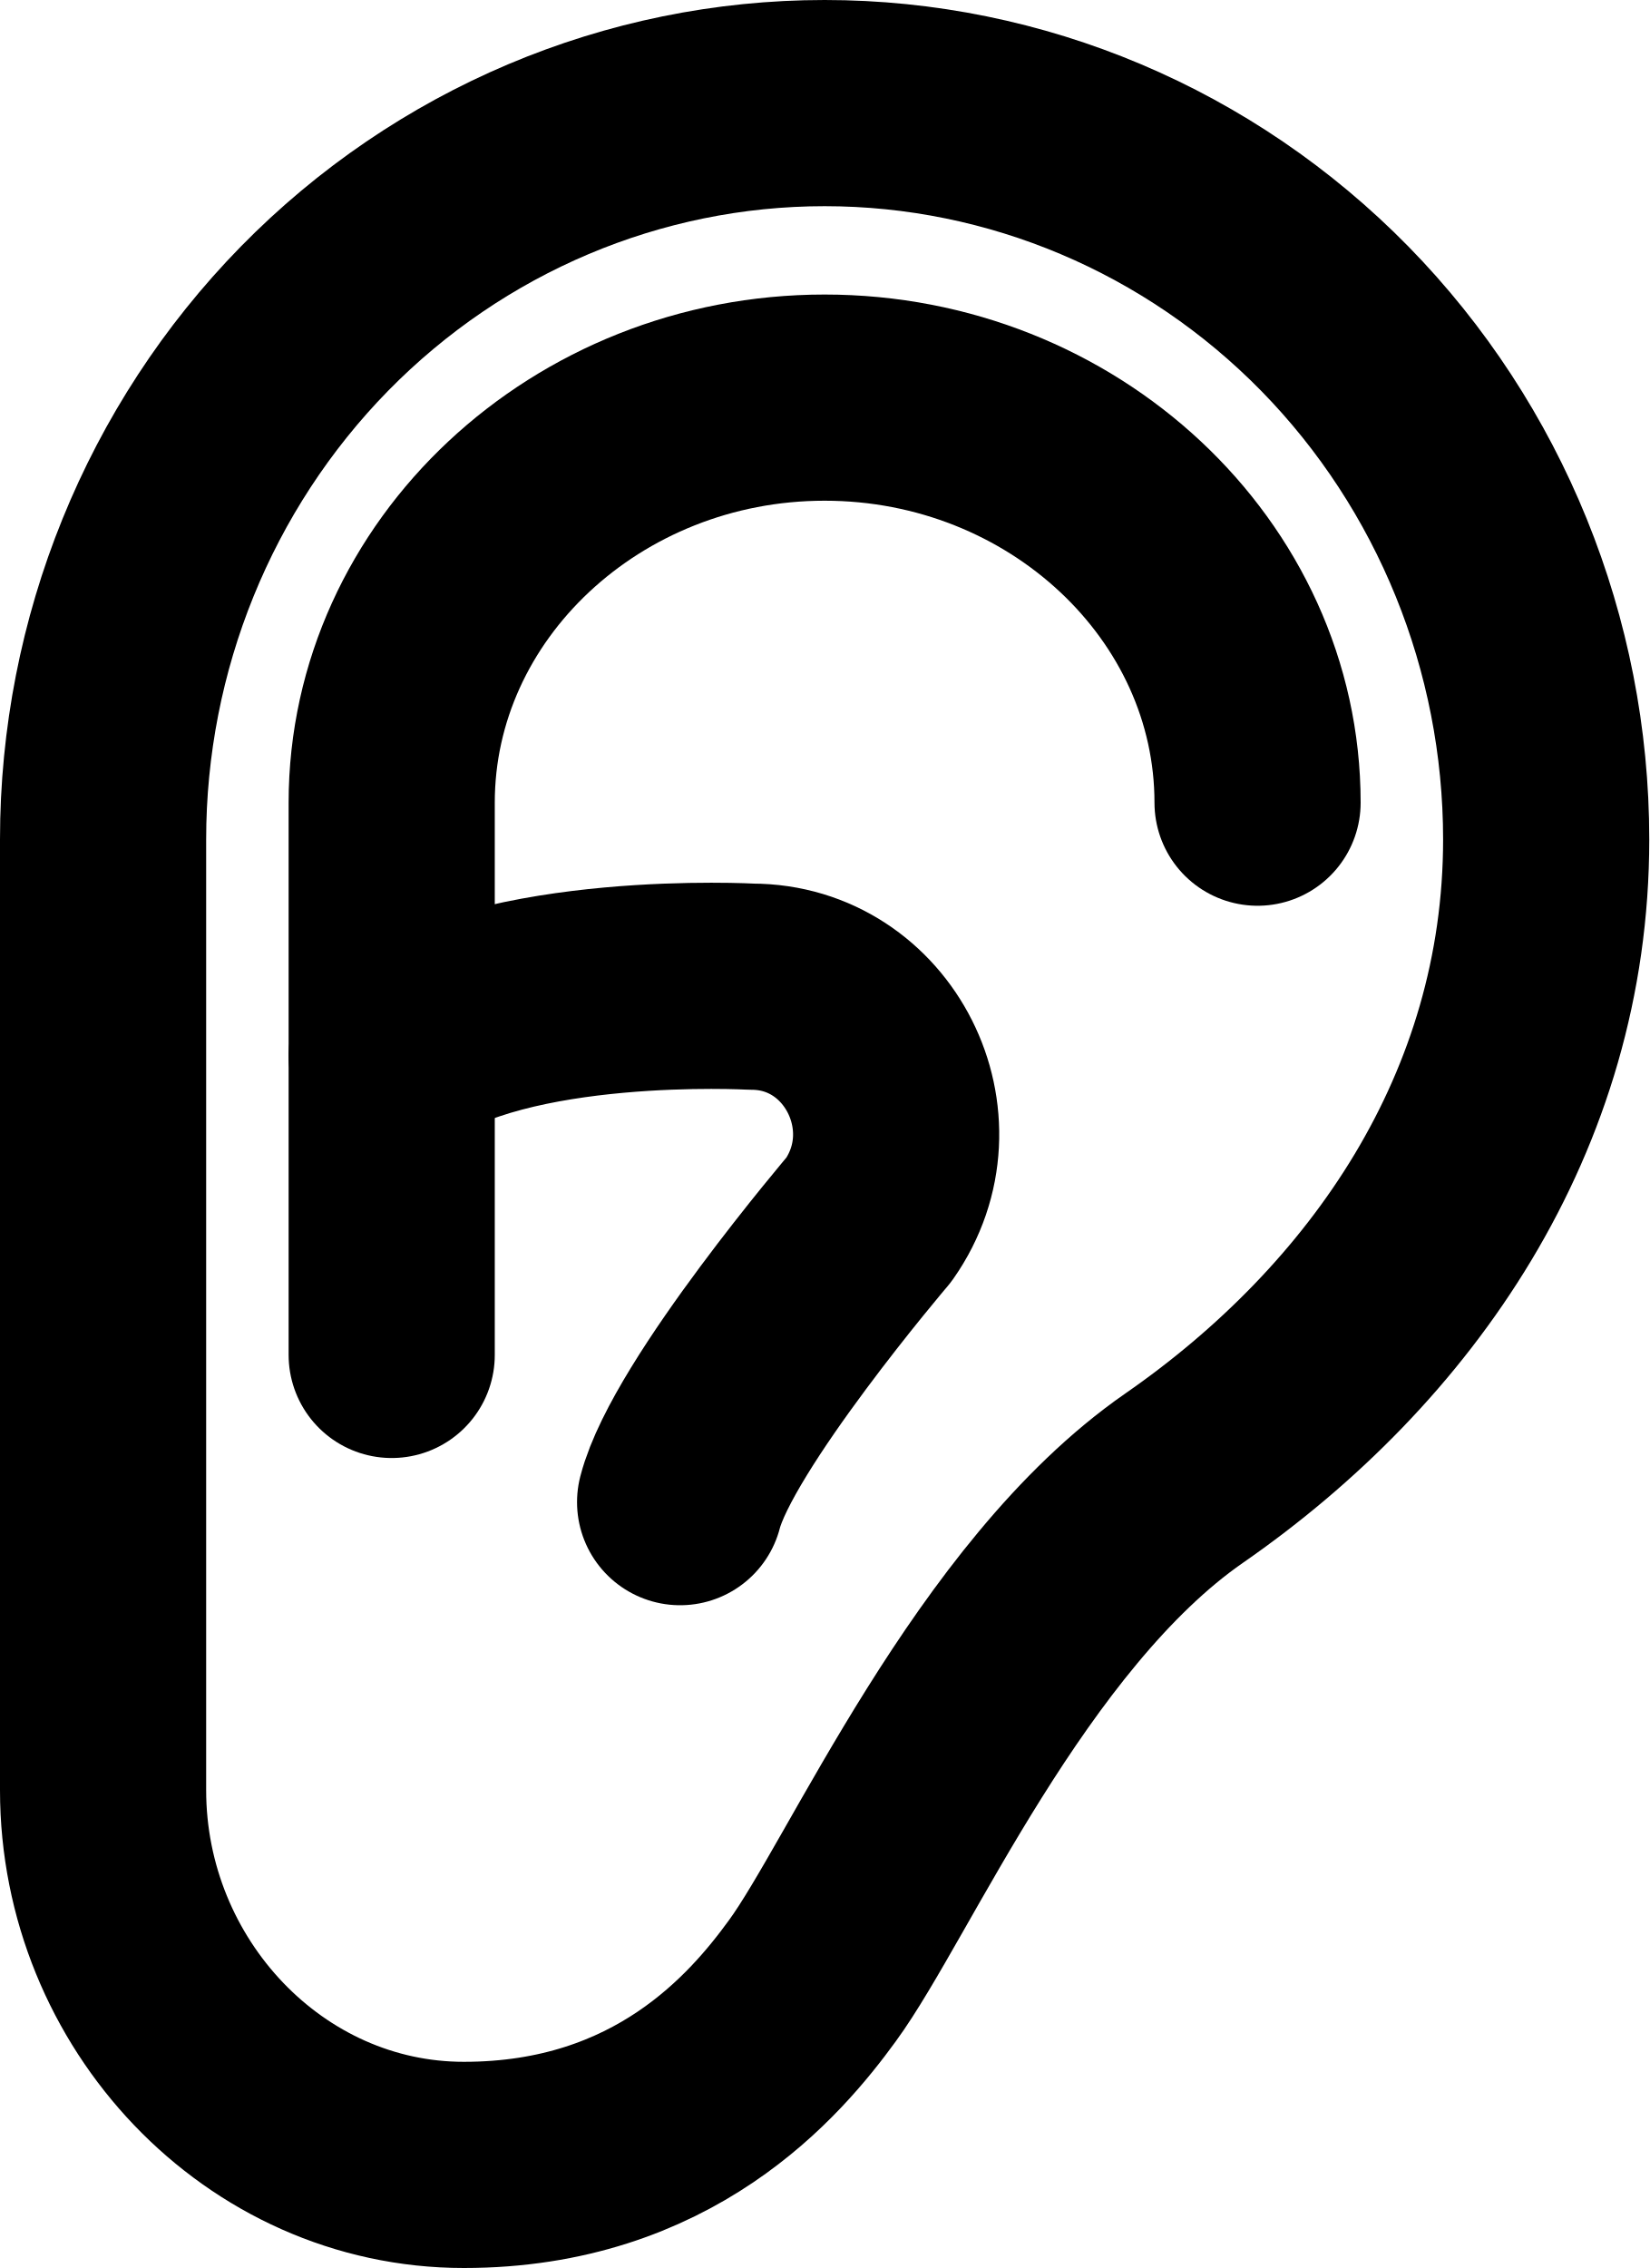
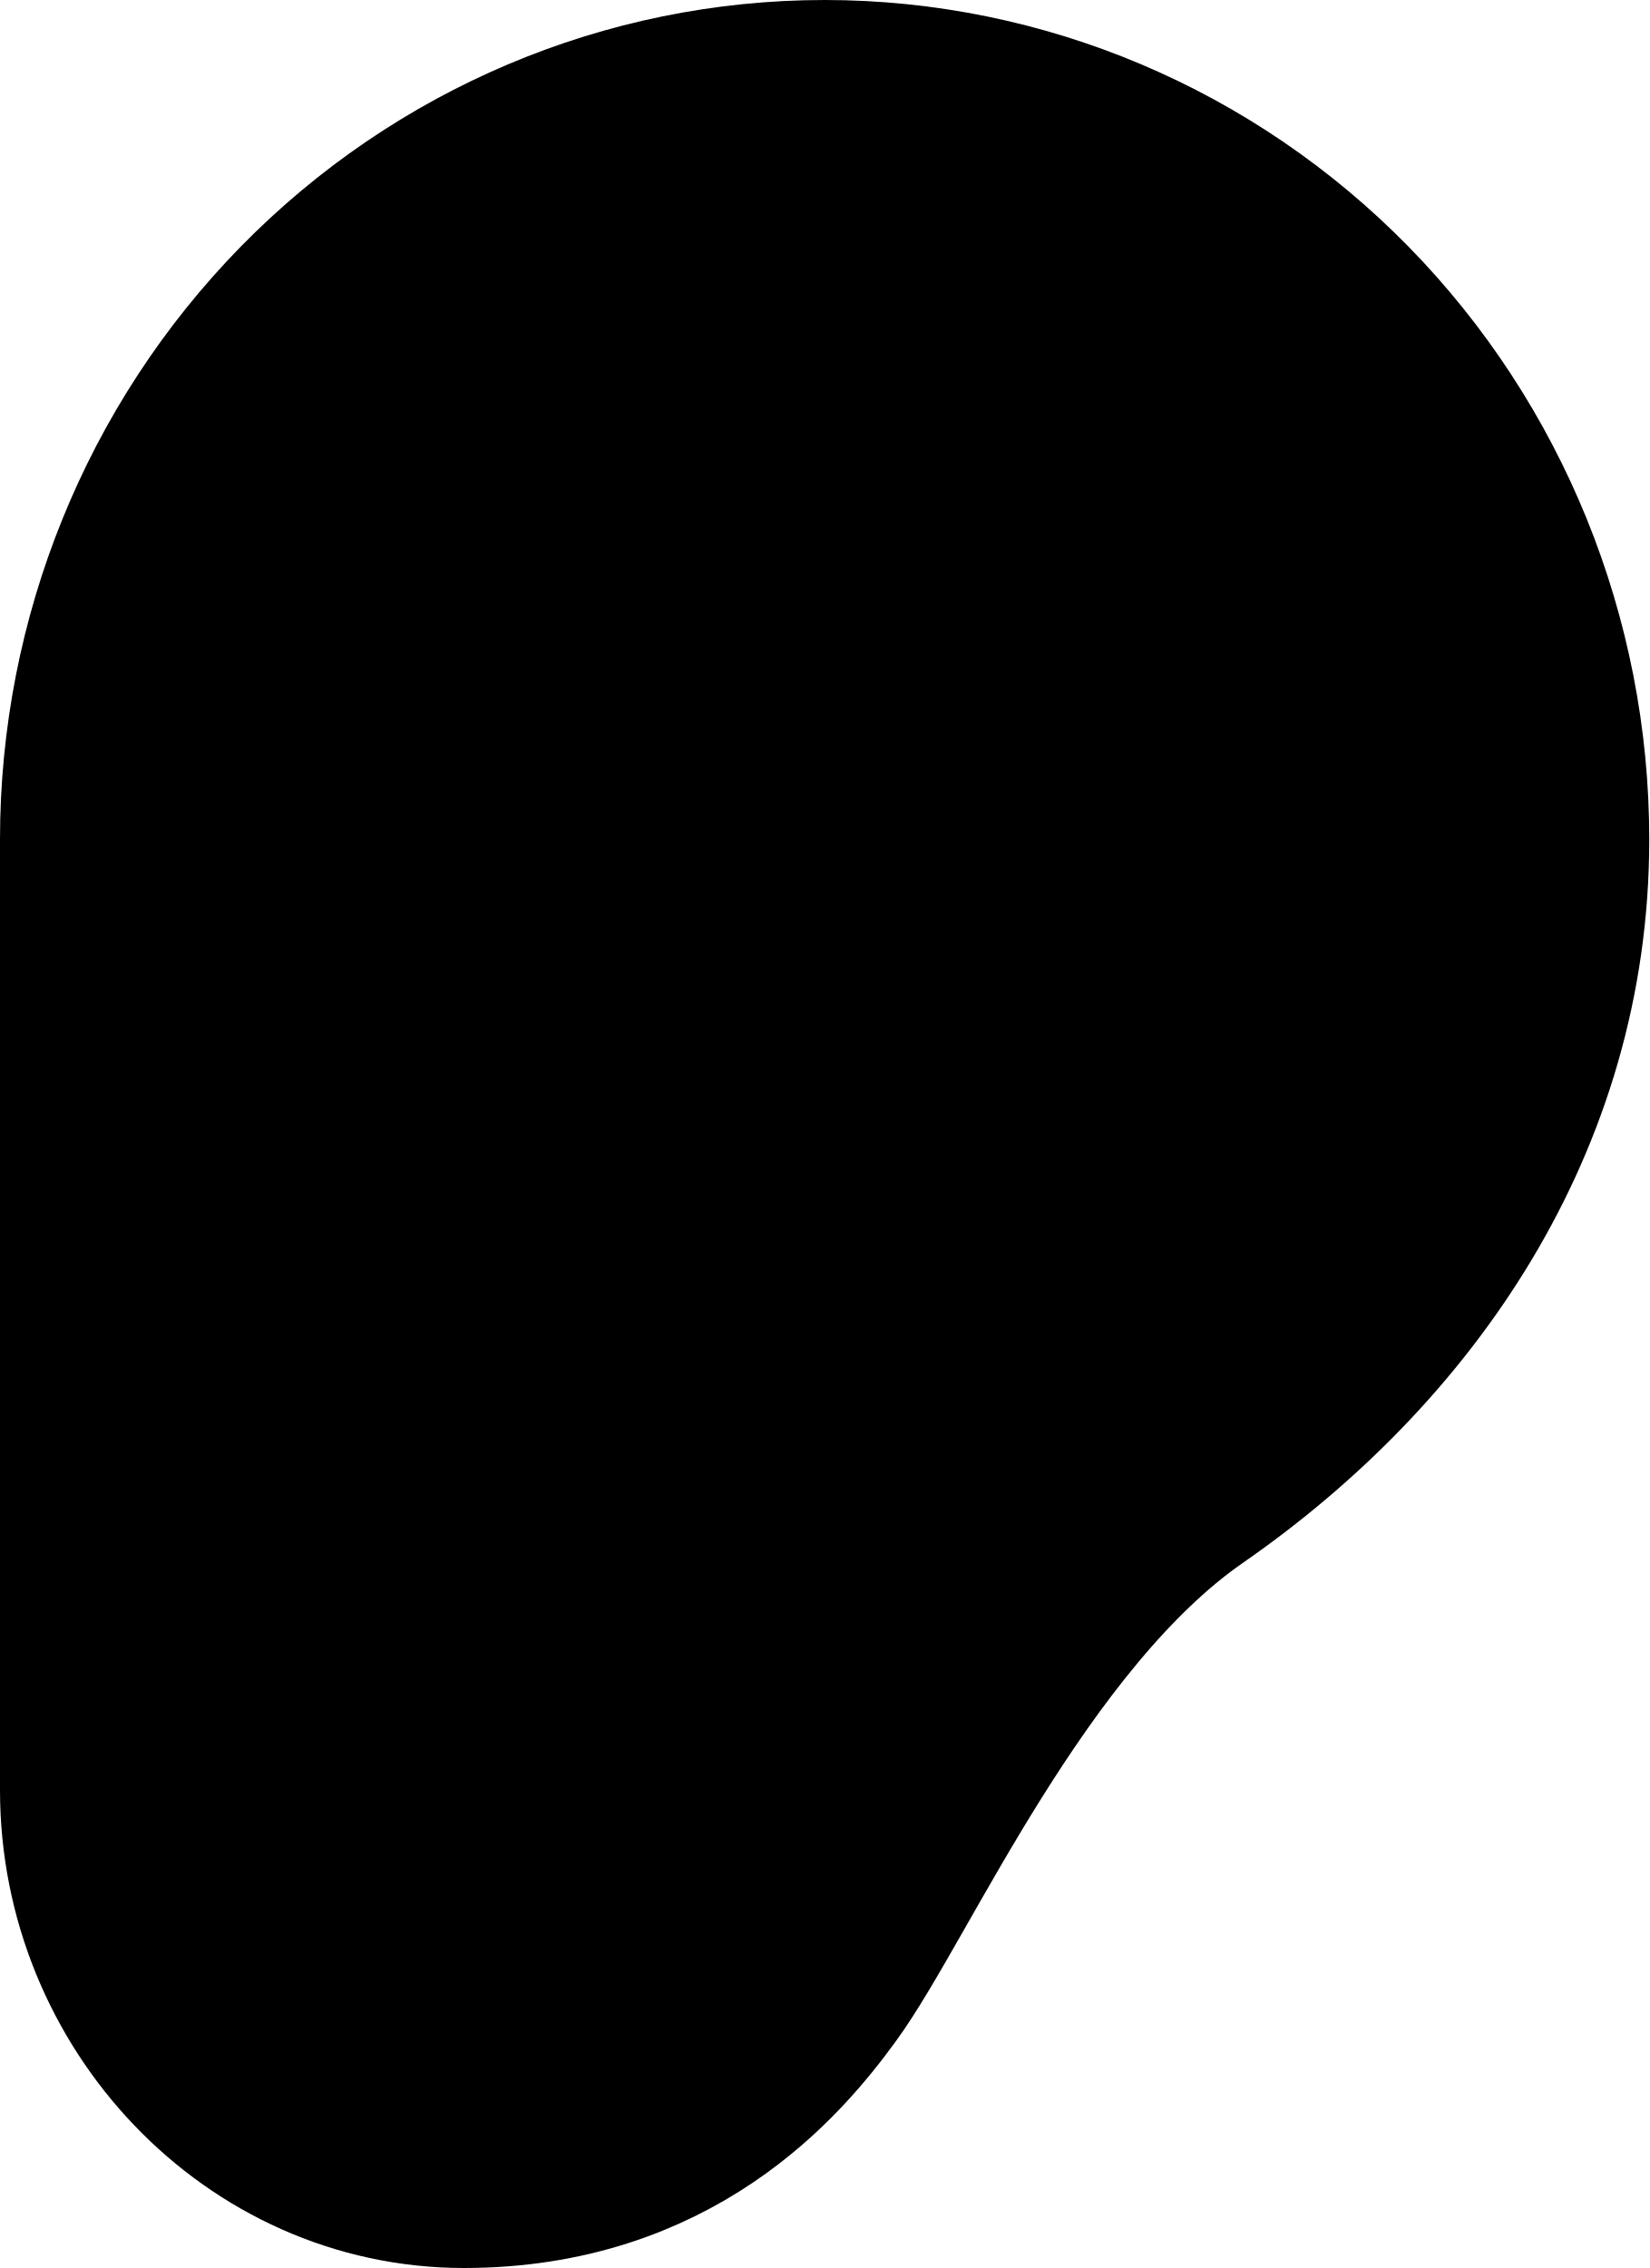
- <svg xmlns="http://www.w3.org/2000/svg" width="16" height="22" viewBox="0 0 16 22" fill="none">
+ <svg xmlns="http://www.w3.org/2000/svg" width="16" height="22" viewBox="0 0 16 22" fill="currentColor">
  <path d="M11.488 14.338C13.501 12.942 15 10.792 15 8.143C15 6.248 14.262 4.432 12.95 3.092C11.637 1.753 9.857 1 8 1C6.143 1 4.363 1.753 3.05 3.092C1.738 4.432 1 6.248 1 8.143V17.365C1 19.341 2.564 21 4.5 21C6.436 21 7.424 19.842 7.881 19.214C8.528 18.33 9.706 15.573 11.488 14.338Z" stroke="currentColor" stroke-width="2" stroke-linecap="round" stroke-linejoin="round" />
  <path d="M3.8 13.143V7.786C3.8 5.625 5.69 3.857 8 3.857C10.31 3.857 12.2 5.625 12.2 7.786" stroke="currentColor" stroke-width="2" stroke-linecap="round" stroke-linejoin="round" />
  <path d="M3.8 10.241C4.894 9.437 7.292 9.571 7.292 9.571C8.43 9.571 9.093 10.885 8.43 11.83C8.43 11.83 6.817 13.723 6.598 14.571" stroke="currentColor" stroke-width="2" stroke-linecap="round" stroke-linejoin="round" />
</svg>
